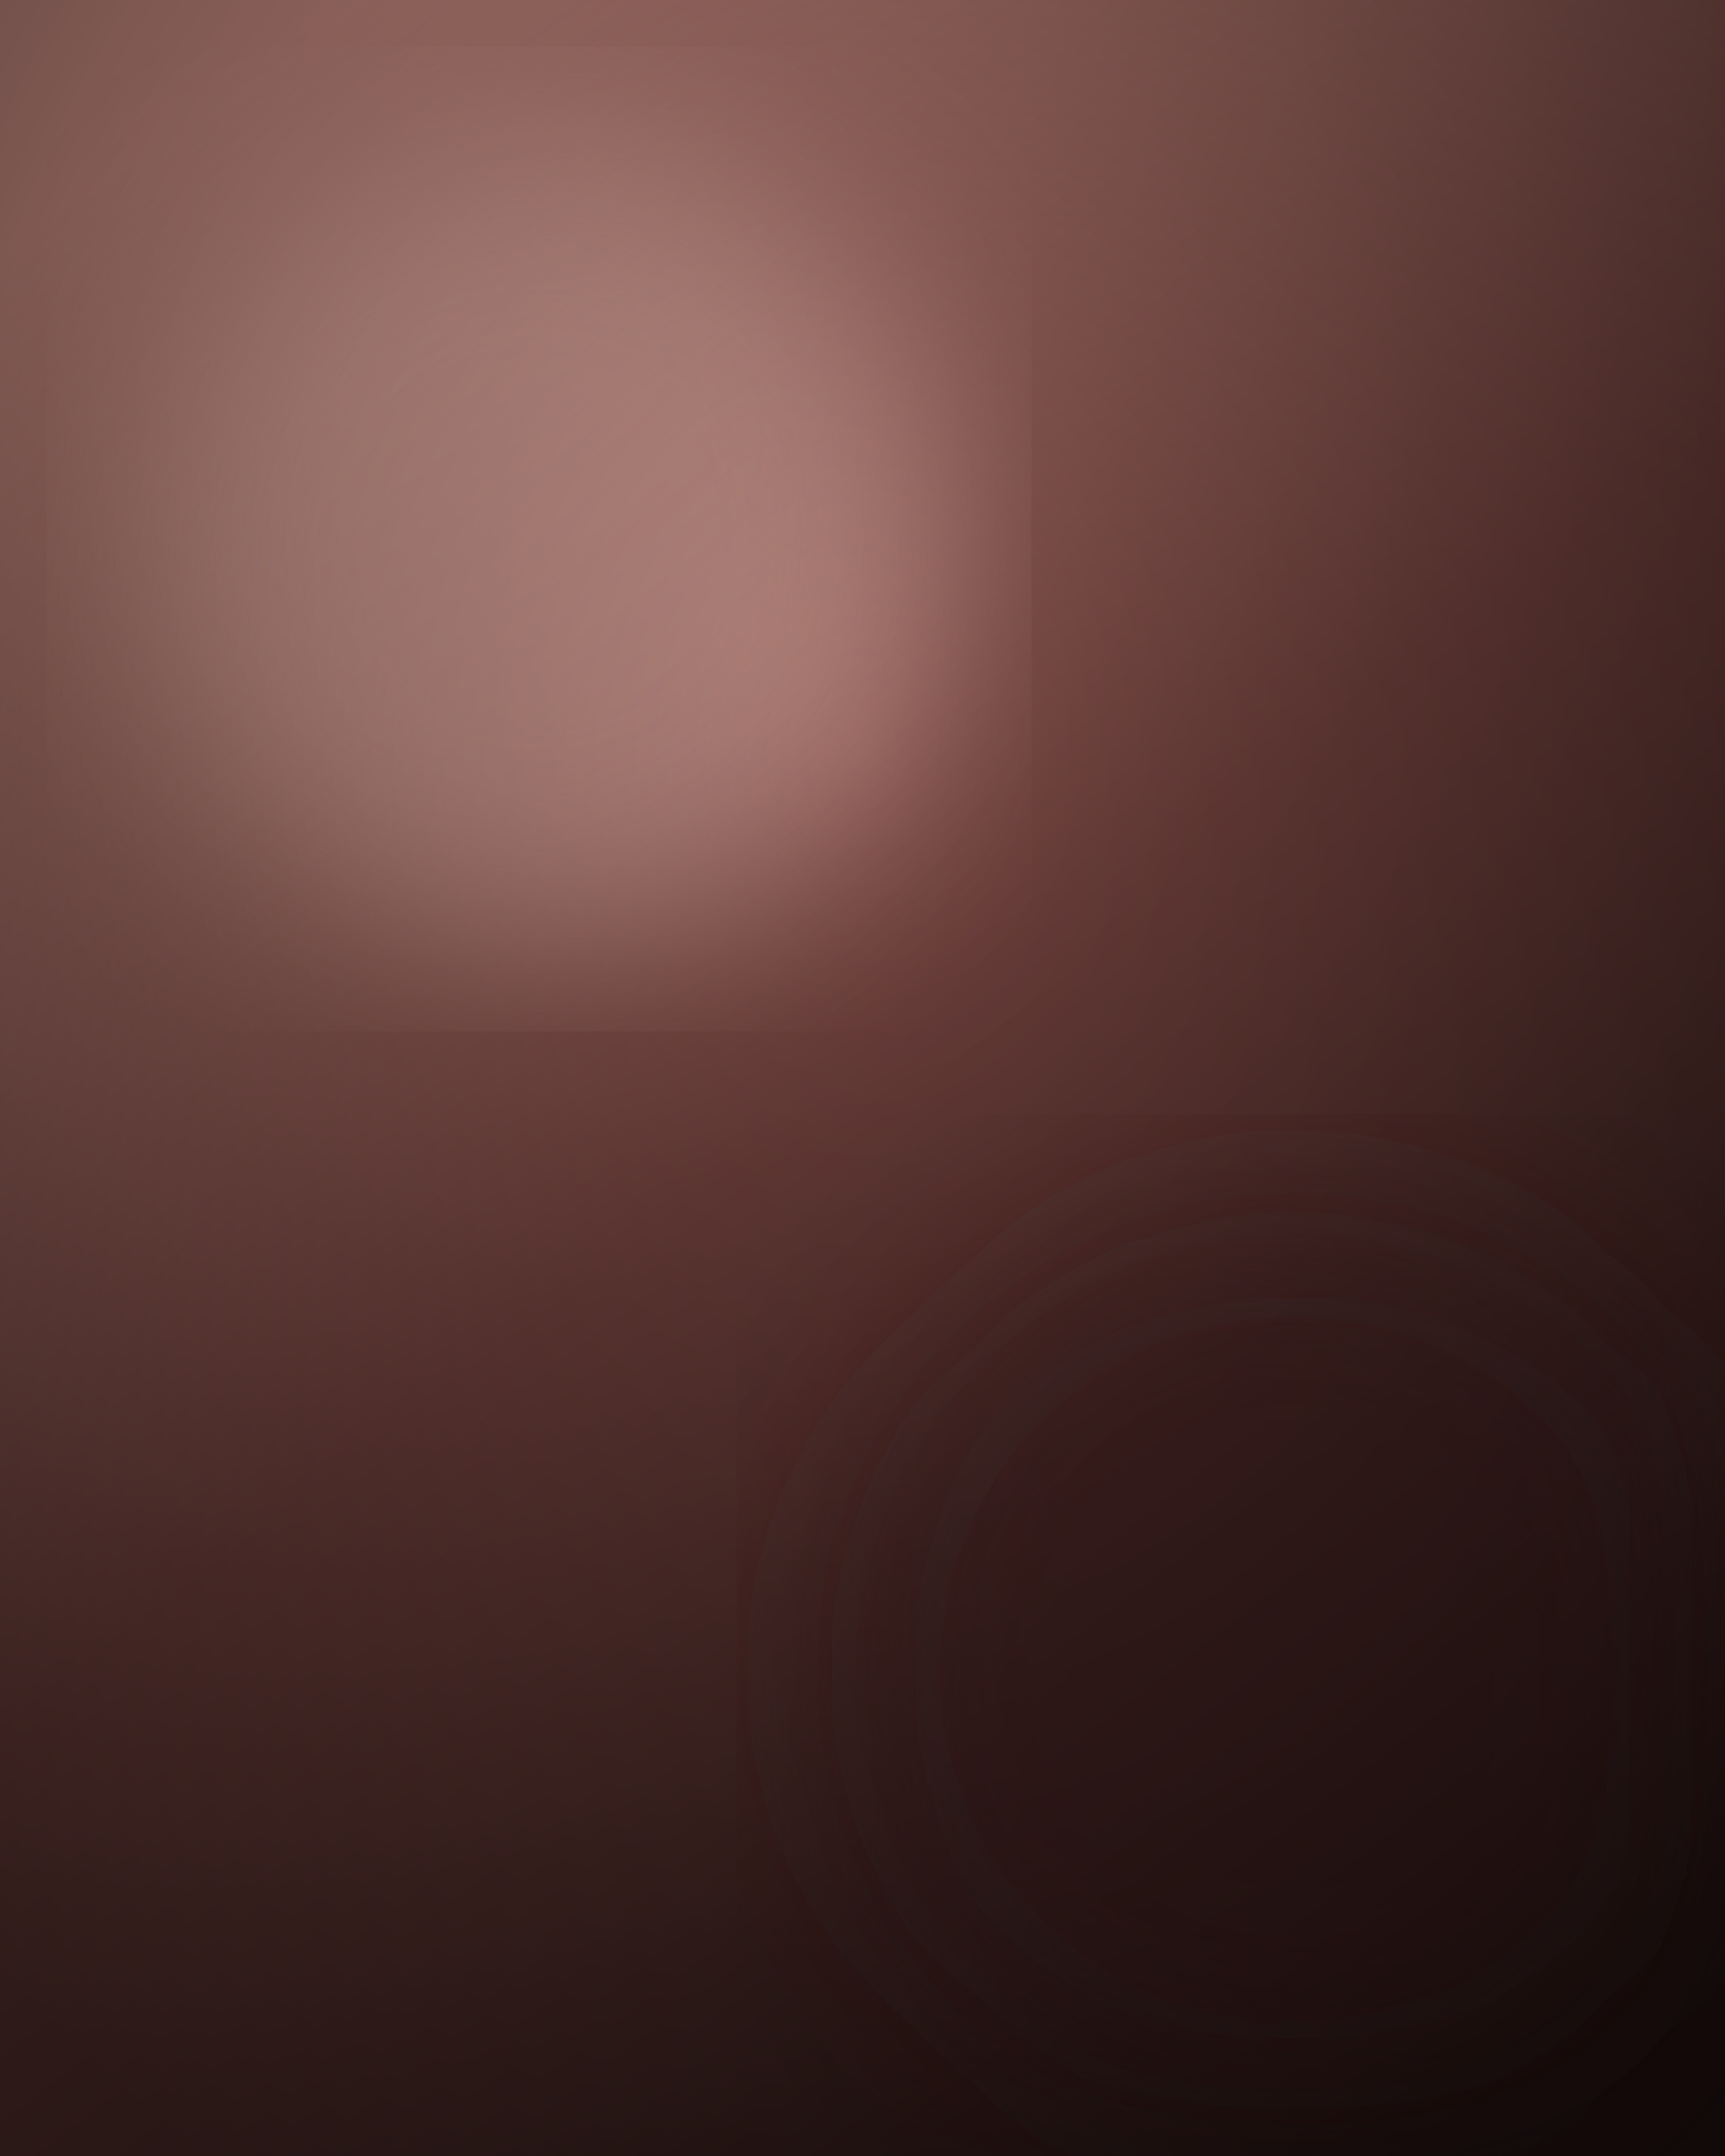
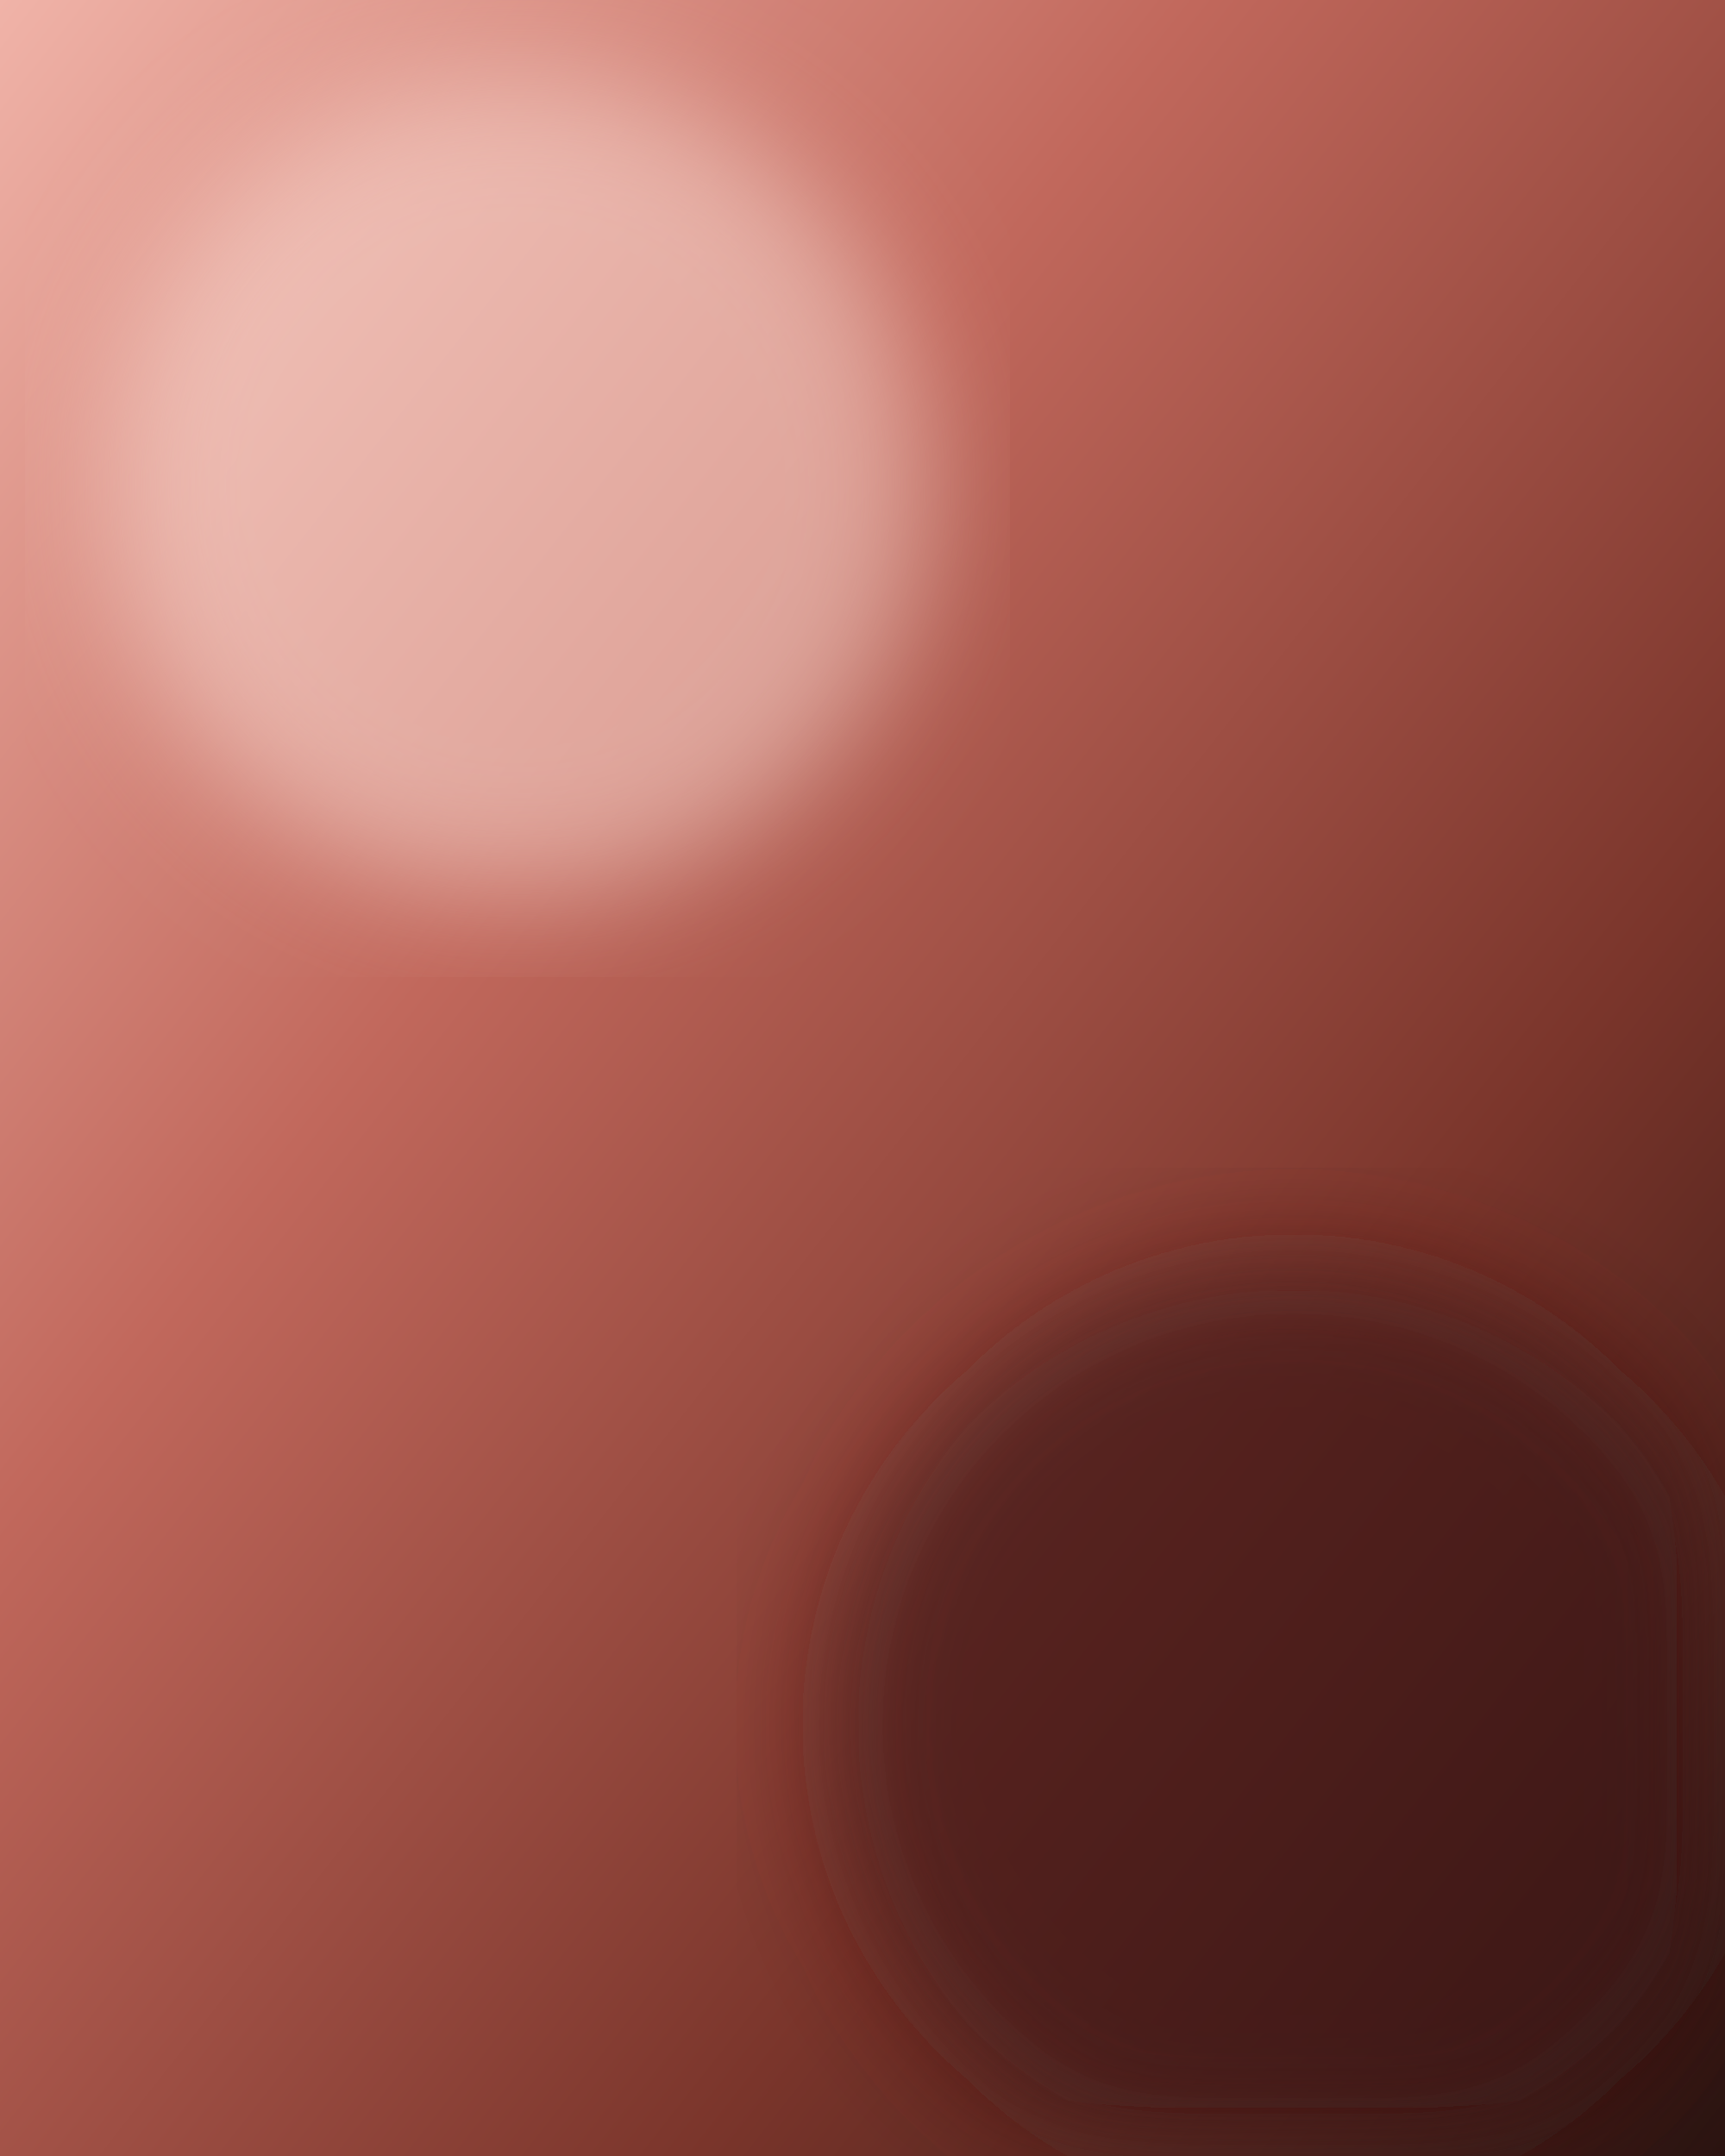
<svg xmlns="http://www.w3.org/2000/svg" viewBox="0 0 1600 2000">
  <defs>
-     <linearGradient id="g4" x1="20%" y1="0%" x2="80%" y2="100%">
-       <stop offset="0%" stop-color="#c68a80" />
-       <stop offset="50%" stop-color="#6b3e3a" />
-       <stop offset="100%" stop-color="#241412" />
+     <linearGradient id="g4" x1="0%" y1="0%" x2="100%" y2="100%">
+       <stop offset="0%" stop-color="#f0b3a8" />
+       <stop offset="35%" stop-color="#c1685c" />
+       <stop offset="70%" stop-color="#7a352b" />
+       <stop offset="100%" stop-color="#2a1310" />
    </linearGradient>
-     <radialGradient id="v4" cx="50%" cy="35%" r="75%">
-       <stop offset="0%" stop-color="#000000" stop-opacity="0" />
-       <stop offset="100%" stop-color="#000000" stop-opacity="0.5" />
-     </radialGradient>
    <filter id="blur4">
-       <feGaussianBlur stdDeviation="90" />
+       <feGaussianBlur stdDeviation="55" />
    </filter>
  </defs>
  <rect width="1600" height="2000" fill="url(#g4)" />
-   <circle cx="500" cy="500" r="380" fill="#eec3b8" opacity="0.4" filter="url(#blur4)" />
-   <circle cx="1200" cy="1550" r="430" fill="#3a1e1a" opacity="0.6" filter="url(#blur4)" />
-   <rect width="1600" height="2000" fill="url(#v4)" />
+   <circle cx="480" cy="450" r="380" fill="#ffe4dc" opacity="0.5" filter="url(#blur4)" />
+   <circle cx="1200" cy="1600" r="430" fill="#3c1712" opacity="0.65" filter="url(#blur4)" />
</svg>
